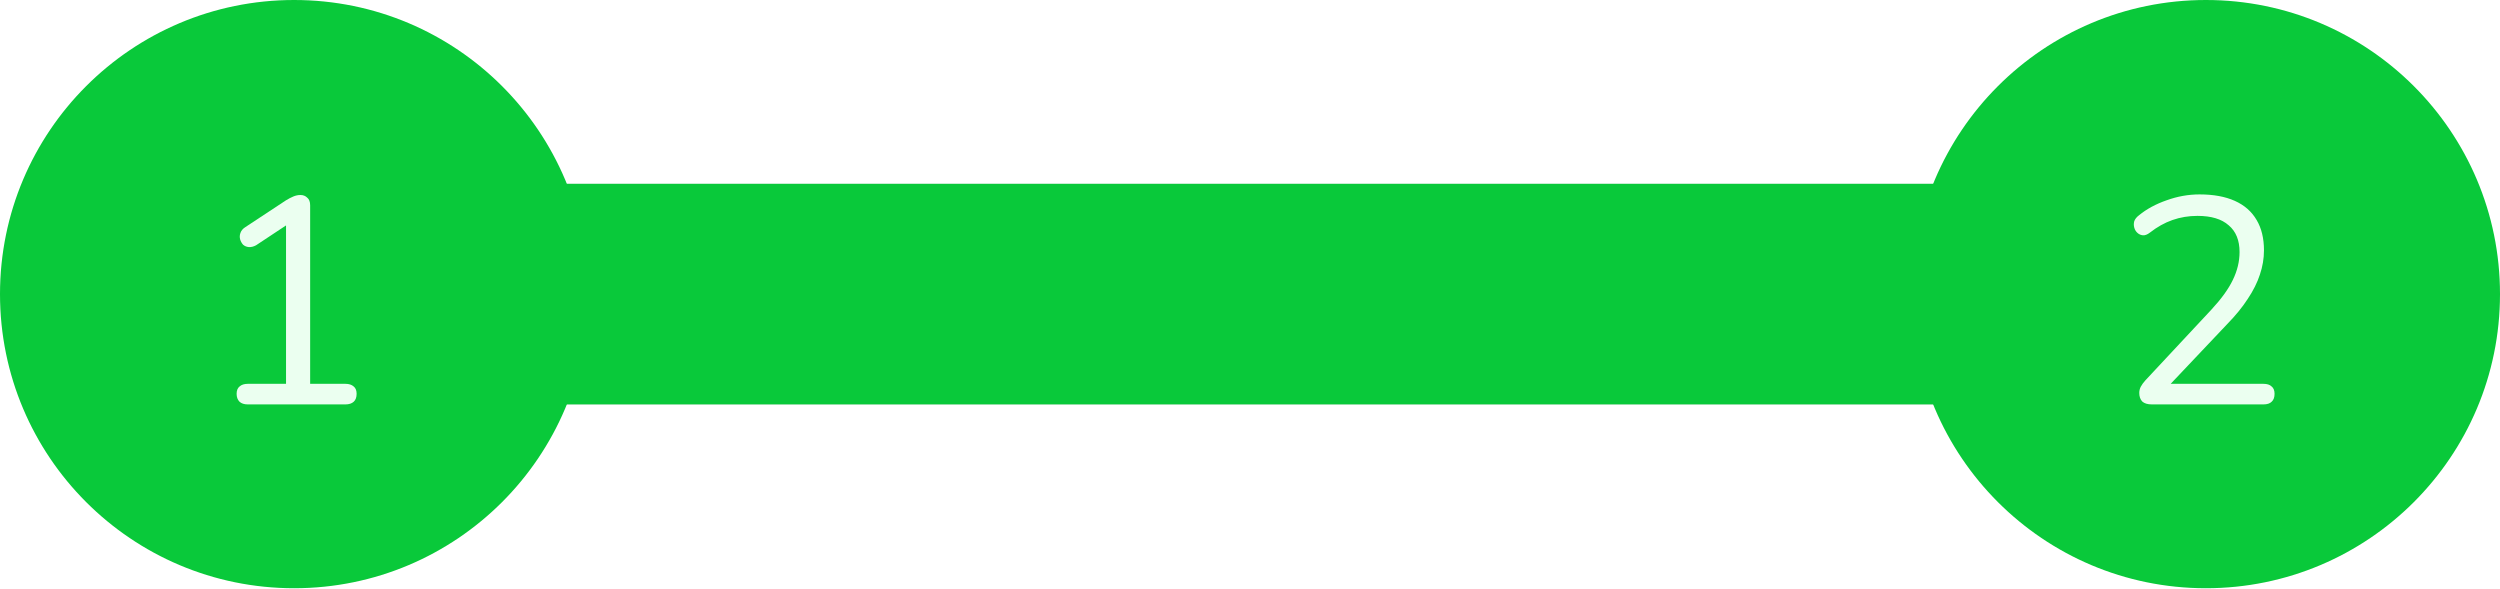
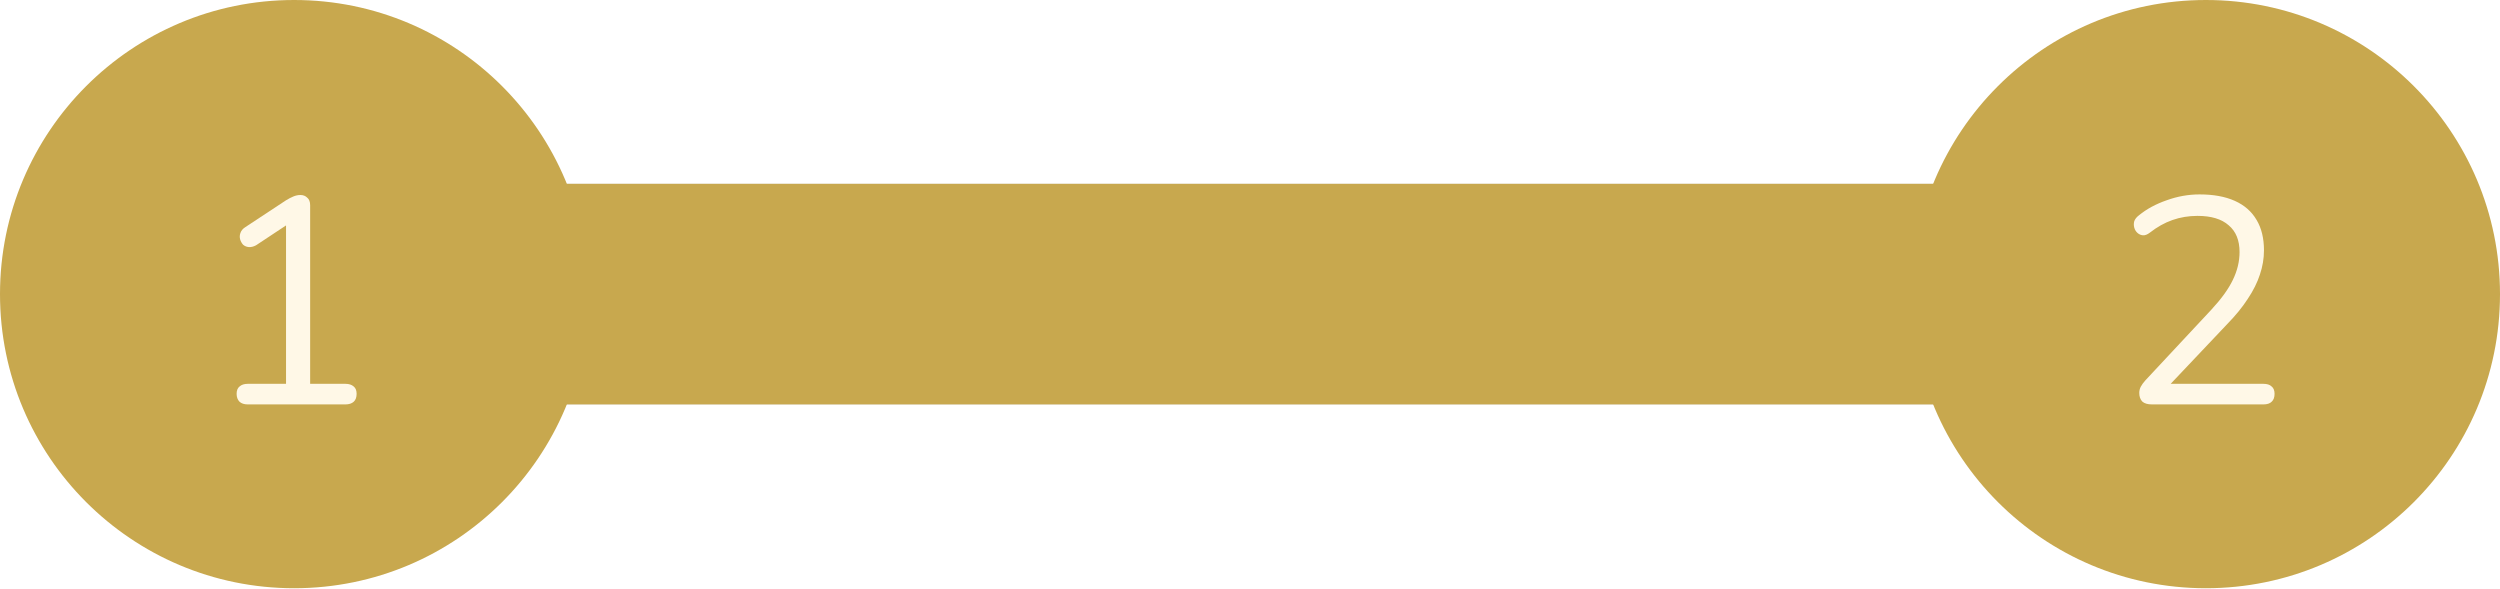
<svg xmlns="http://www.w3.org/2000/svg" width="136" height="32" viewBox="0 0 136 32" fill="none">
  <rect x="18" y="10" width="98" height="12" fill="#D9D9D9" />
-   <rect x="18.145" y="10" width="97" height="12" rx="6" fill="#09C93A" />
-   <circle cx="16" cy="16" r="16" fill="#09C93A" />
-   <circle cx="120" cy="16" r="16" fill="#09C93A" />
-   <path d="M13.48 22C13.288 22 13.139 21.952 13.032 21.856C12.925 21.749 12.872 21.605 12.872 21.424C12.872 21.243 12.925 21.109 13.032 21.024C13.139 20.928 13.288 20.88 13.48 20.88H15.56V11.808H16.248L13.928 13.344C13.789 13.419 13.656 13.451 13.528 13.44C13.411 13.429 13.309 13.387 13.224 13.312C13.149 13.227 13.096 13.131 13.064 13.024C13.032 12.907 13.037 12.789 13.08 12.672C13.123 12.544 13.213 12.437 13.352 12.352L15.56 10.896C15.699 10.811 15.832 10.741 15.96 10.688C16.088 10.635 16.216 10.608 16.344 10.608C16.493 10.608 16.616 10.656 16.712 10.752C16.819 10.837 16.872 10.976 16.872 11.168V20.88H18.792C18.984 20.88 19.133 20.928 19.24 21.024C19.347 21.109 19.4 21.243 19.4 21.424C19.4 21.616 19.347 21.76 19.24 21.856C19.133 21.952 18.984 22 18.792 22H13.48Z" fill="#EBFFF0" />
-   <path d="M117.064 22C116.829 22 116.653 21.947 116.536 21.84C116.429 21.723 116.376 21.568 116.376 21.376C116.376 21.259 116.403 21.147 116.456 21.04C116.52 20.923 116.605 20.805 116.712 20.688L120.296 16.848C120.84 16.261 121.229 15.723 121.464 15.232C121.709 14.731 121.832 14.224 121.832 13.712C121.832 13.072 121.635 12.587 121.24 12.256C120.856 11.915 120.291 11.744 119.544 11.744C119.064 11.744 118.611 11.819 118.184 11.968C117.757 12.117 117.347 12.347 116.952 12.656C116.813 12.763 116.685 12.811 116.568 12.8C116.461 12.789 116.365 12.747 116.28 12.672C116.195 12.597 116.136 12.501 116.104 12.384C116.072 12.267 116.072 12.149 116.104 12.032C116.147 11.915 116.232 11.808 116.36 11.712C116.776 11.371 117.277 11.099 117.864 10.896C118.451 10.683 119.048 10.576 119.656 10.576C120.413 10.576 121.053 10.693 121.576 10.928C122.099 11.163 122.493 11.509 122.76 11.968C123.027 12.416 123.16 12.965 123.16 13.616C123.16 14.064 123.085 14.507 122.936 14.944C122.797 15.371 122.579 15.808 122.28 16.256C121.992 16.704 121.613 17.168 121.144 17.648L117.736 21.248V20.88H123.128C123.331 20.88 123.48 20.928 123.576 21.024C123.683 21.109 123.736 21.243 123.736 21.424C123.736 21.616 123.683 21.76 123.576 21.856C123.48 21.952 123.331 22 123.128 22H117.064Z" fill="#EBFFF0" />
+   <rect x="18.145" y="10" width="97" height="12" rx="6" fill="#C8A84E" />
+   <circle cx="16" cy="16" r="16" fill="#C8A84E" />
+   <circle cx="120" cy="16" r="16" fill="#C8A84E" />
+   <path d="M13.48 22C13.288 22 13.139 21.952 13.032 21.856C12.925 21.749 12.872 21.605 12.872 21.424C12.872 21.243 12.925 21.109 13.032 21.024C13.139 20.928 13.288 20.88 13.48 20.88H15.56V11.808H16.248L13.928 13.344C13.789 13.419 13.656 13.451 13.528 13.44C13.411 13.429 13.309 13.387 13.224 13.312C13.149 13.227 13.096 13.131 13.064 13.024C13.032 12.907 13.037 12.789 13.08 12.672C13.123 12.544 13.213 12.437 13.352 12.352L15.56 10.896C15.699 10.811 15.832 10.741 15.96 10.688C16.088 10.635 16.216 10.608 16.344 10.608C16.493 10.608 16.616 10.656 16.712 10.752C16.819 10.837 16.872 10.976 16.872 11.168V20.88H18.792C18.984 20.88 19.133 20.928 19.24 21.024C19.347 21.109 19.4 21.243 19.4 21.424C19.4 21.616 19.347 21.76 19.24 21.856C19.133 21.952 18.984 22 18.792 22H13.48Z" fill="#FFF8E7" />
+   <path d="M117.064 22C116.829 22 116.653 21.947 116.536 21.84C116.429 21.723 116.376 21.568 116.376 21.376C116.376 21.259 116.403 21.147 116.456 21.04C116.52 20.923 116.605 20.805 116.712 20.688L120.296 16.848C120.84 16.261 121.229 15.723 121.464 15.232C121.709 14.731 121.832 14.224 121.832 13.712C121.832 13.072 121.635 12.587 121.24 12.256C120.856 11.915 120.291 11.744 119.544 11.744C119.064 11.744 118.611 11.819 118.184 11.968C117.757 12.117 117.347 12.347 116.952 12.656C116.813 12.763 116.685 12.811 116.568 12.8C116.461 12.789 116.365 12.747 116.28 12.672C116.195 12.597 116.136 12.501 116.104 12.384C116.072 12.267 116.072 12.149 116.104 12.032C116.147 11.915 116.232 11.808 116.36 11.712C116.776 11.371 117.277 11.099 117.864 10.896C118.451 10.683 119.048 10.576 119.656 10.576C120.413 10.576 121.053 10.693 121.576 10.928C122.099 11.163 122.493 11.509 122.76 11.968C123.027 12.416 123.16 12.965 123.16 13.616C123.16 14.064 123.085 14.507 122.936 14.944C122.797 15.371 122.579 15.808 122.28 16.256C121.992 16.704 121.613 17.168 121.144 17.648L117.736 21.248V20.88H123.128C123.331 20.88 123.48 20.928 123.576 21.024C123.683 21.109 123.736 21.243 123.736 21.424C123.736 21.616 123.683 21.76 123.576 21.856C123.48 21.952 123.331 22 123.128 22H117.064Z" fill="#FFF8E7" />
</svg>
